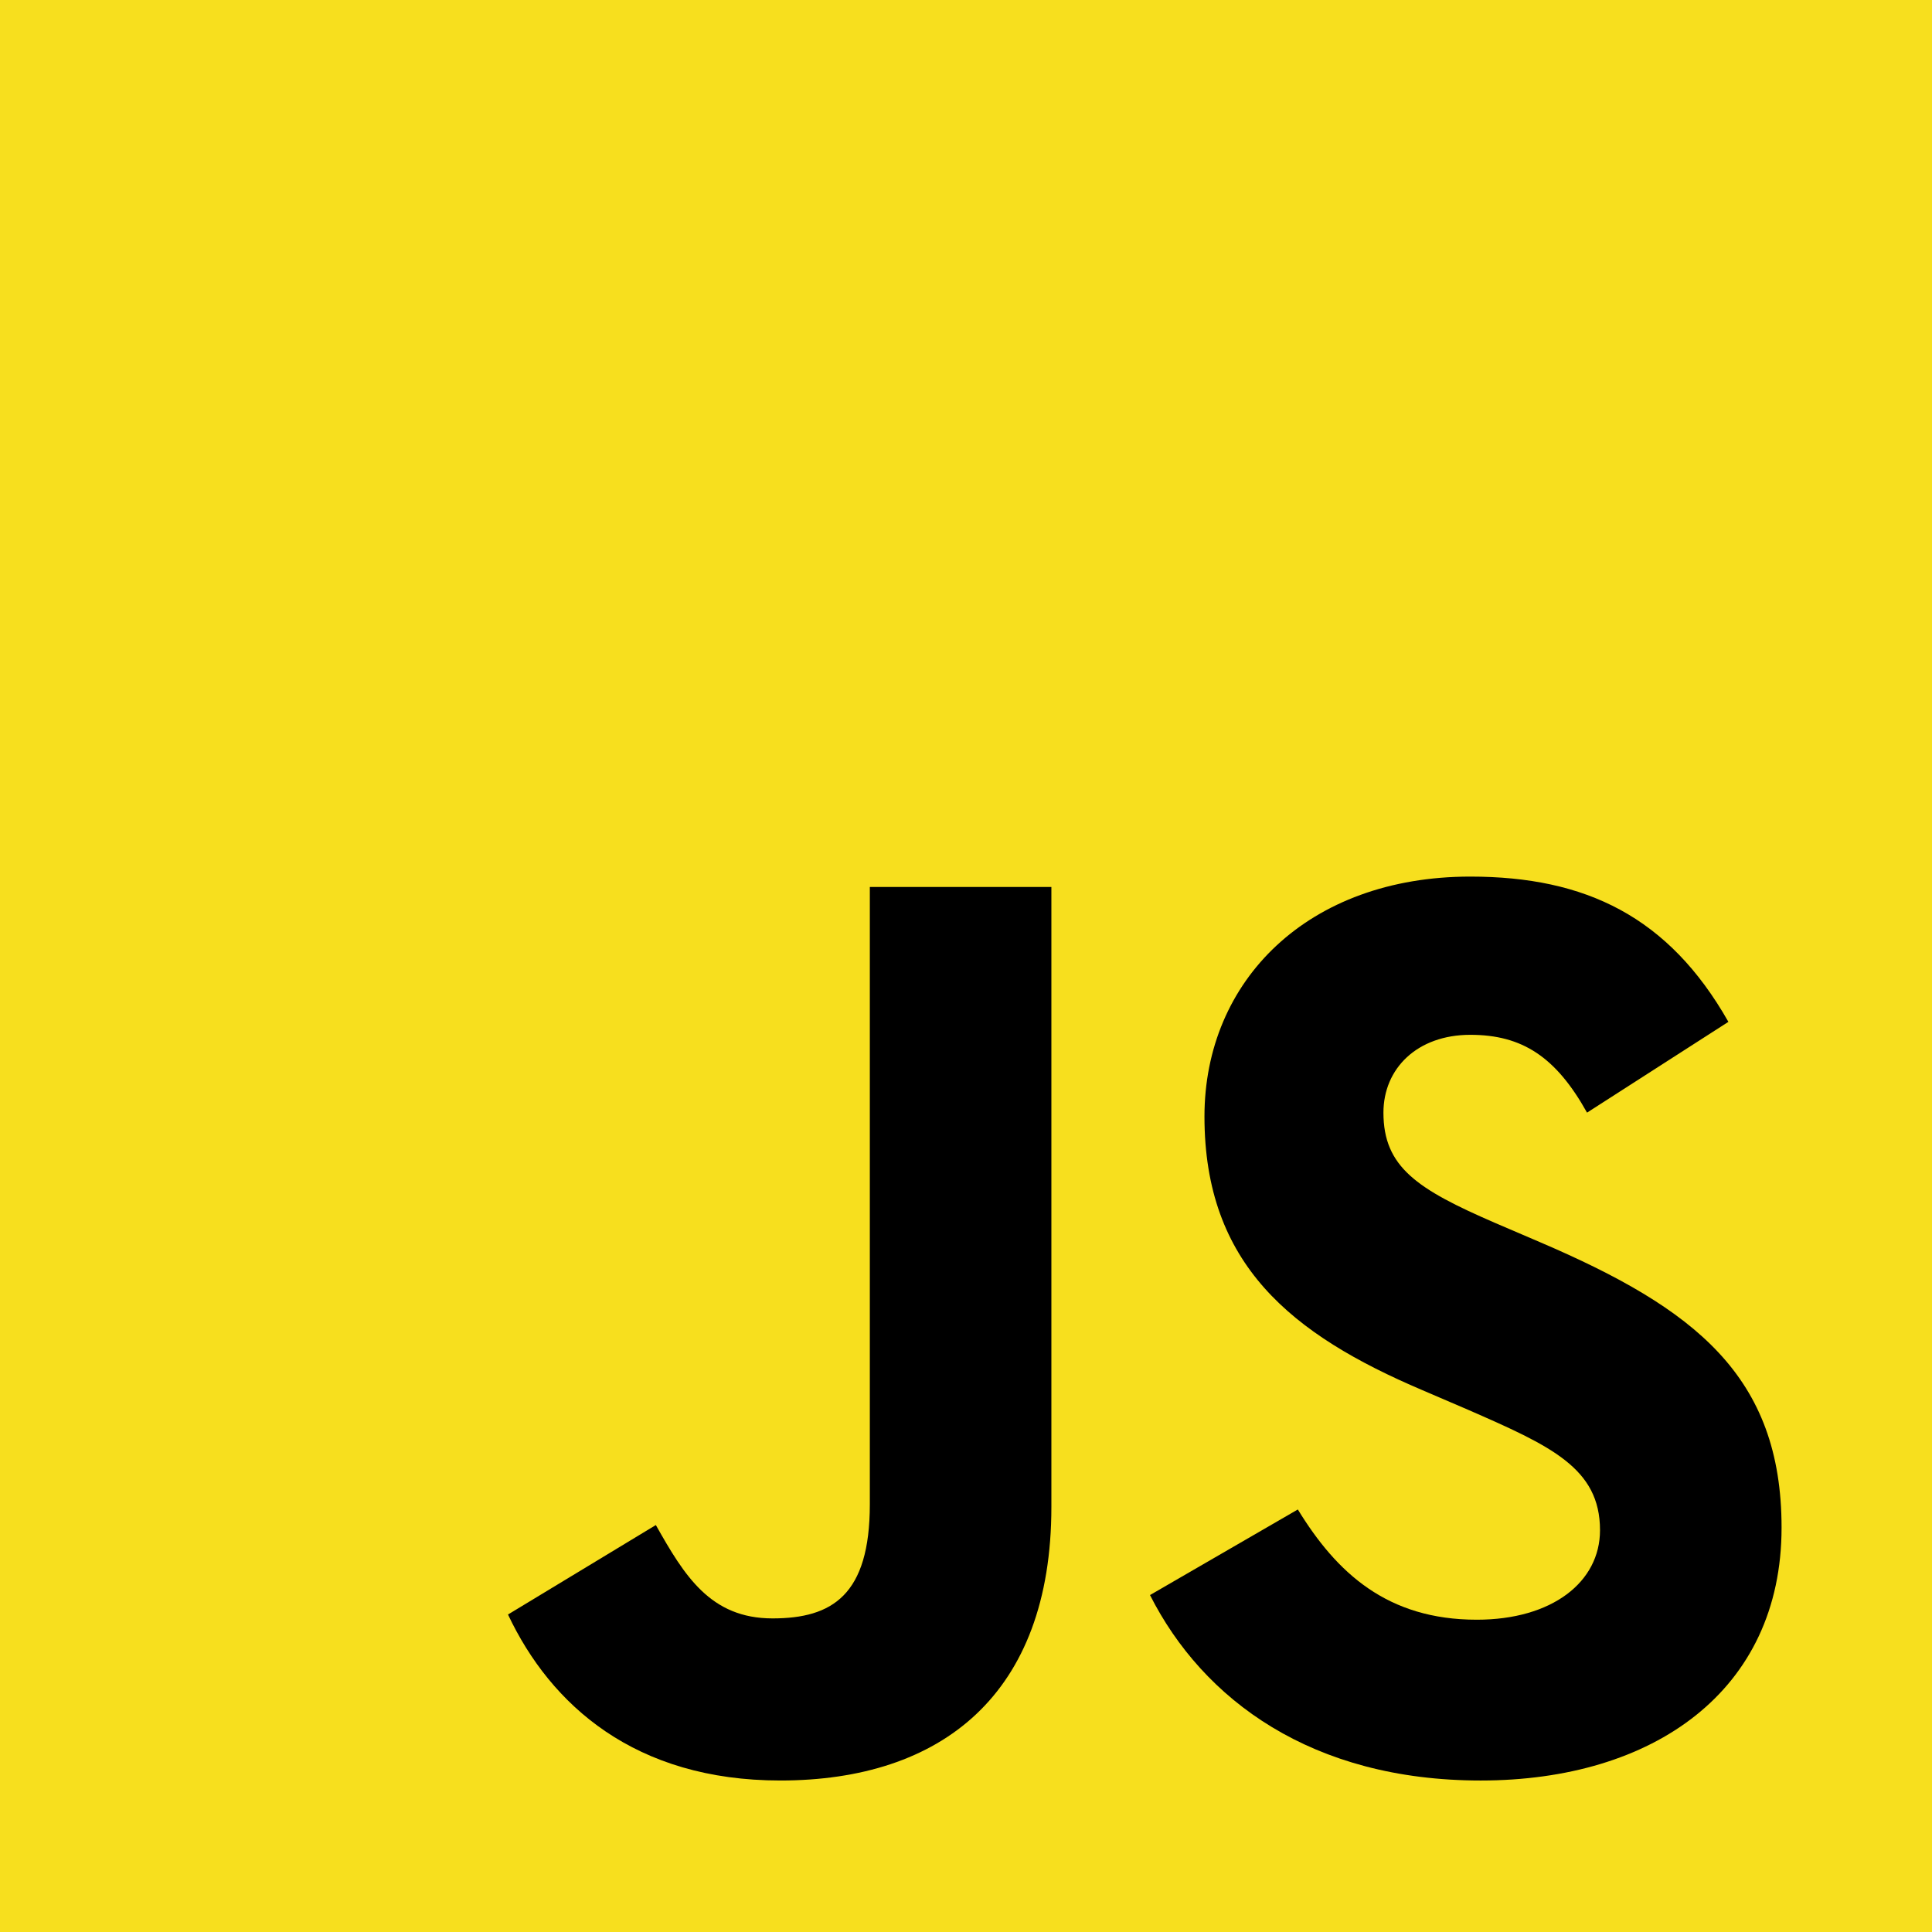
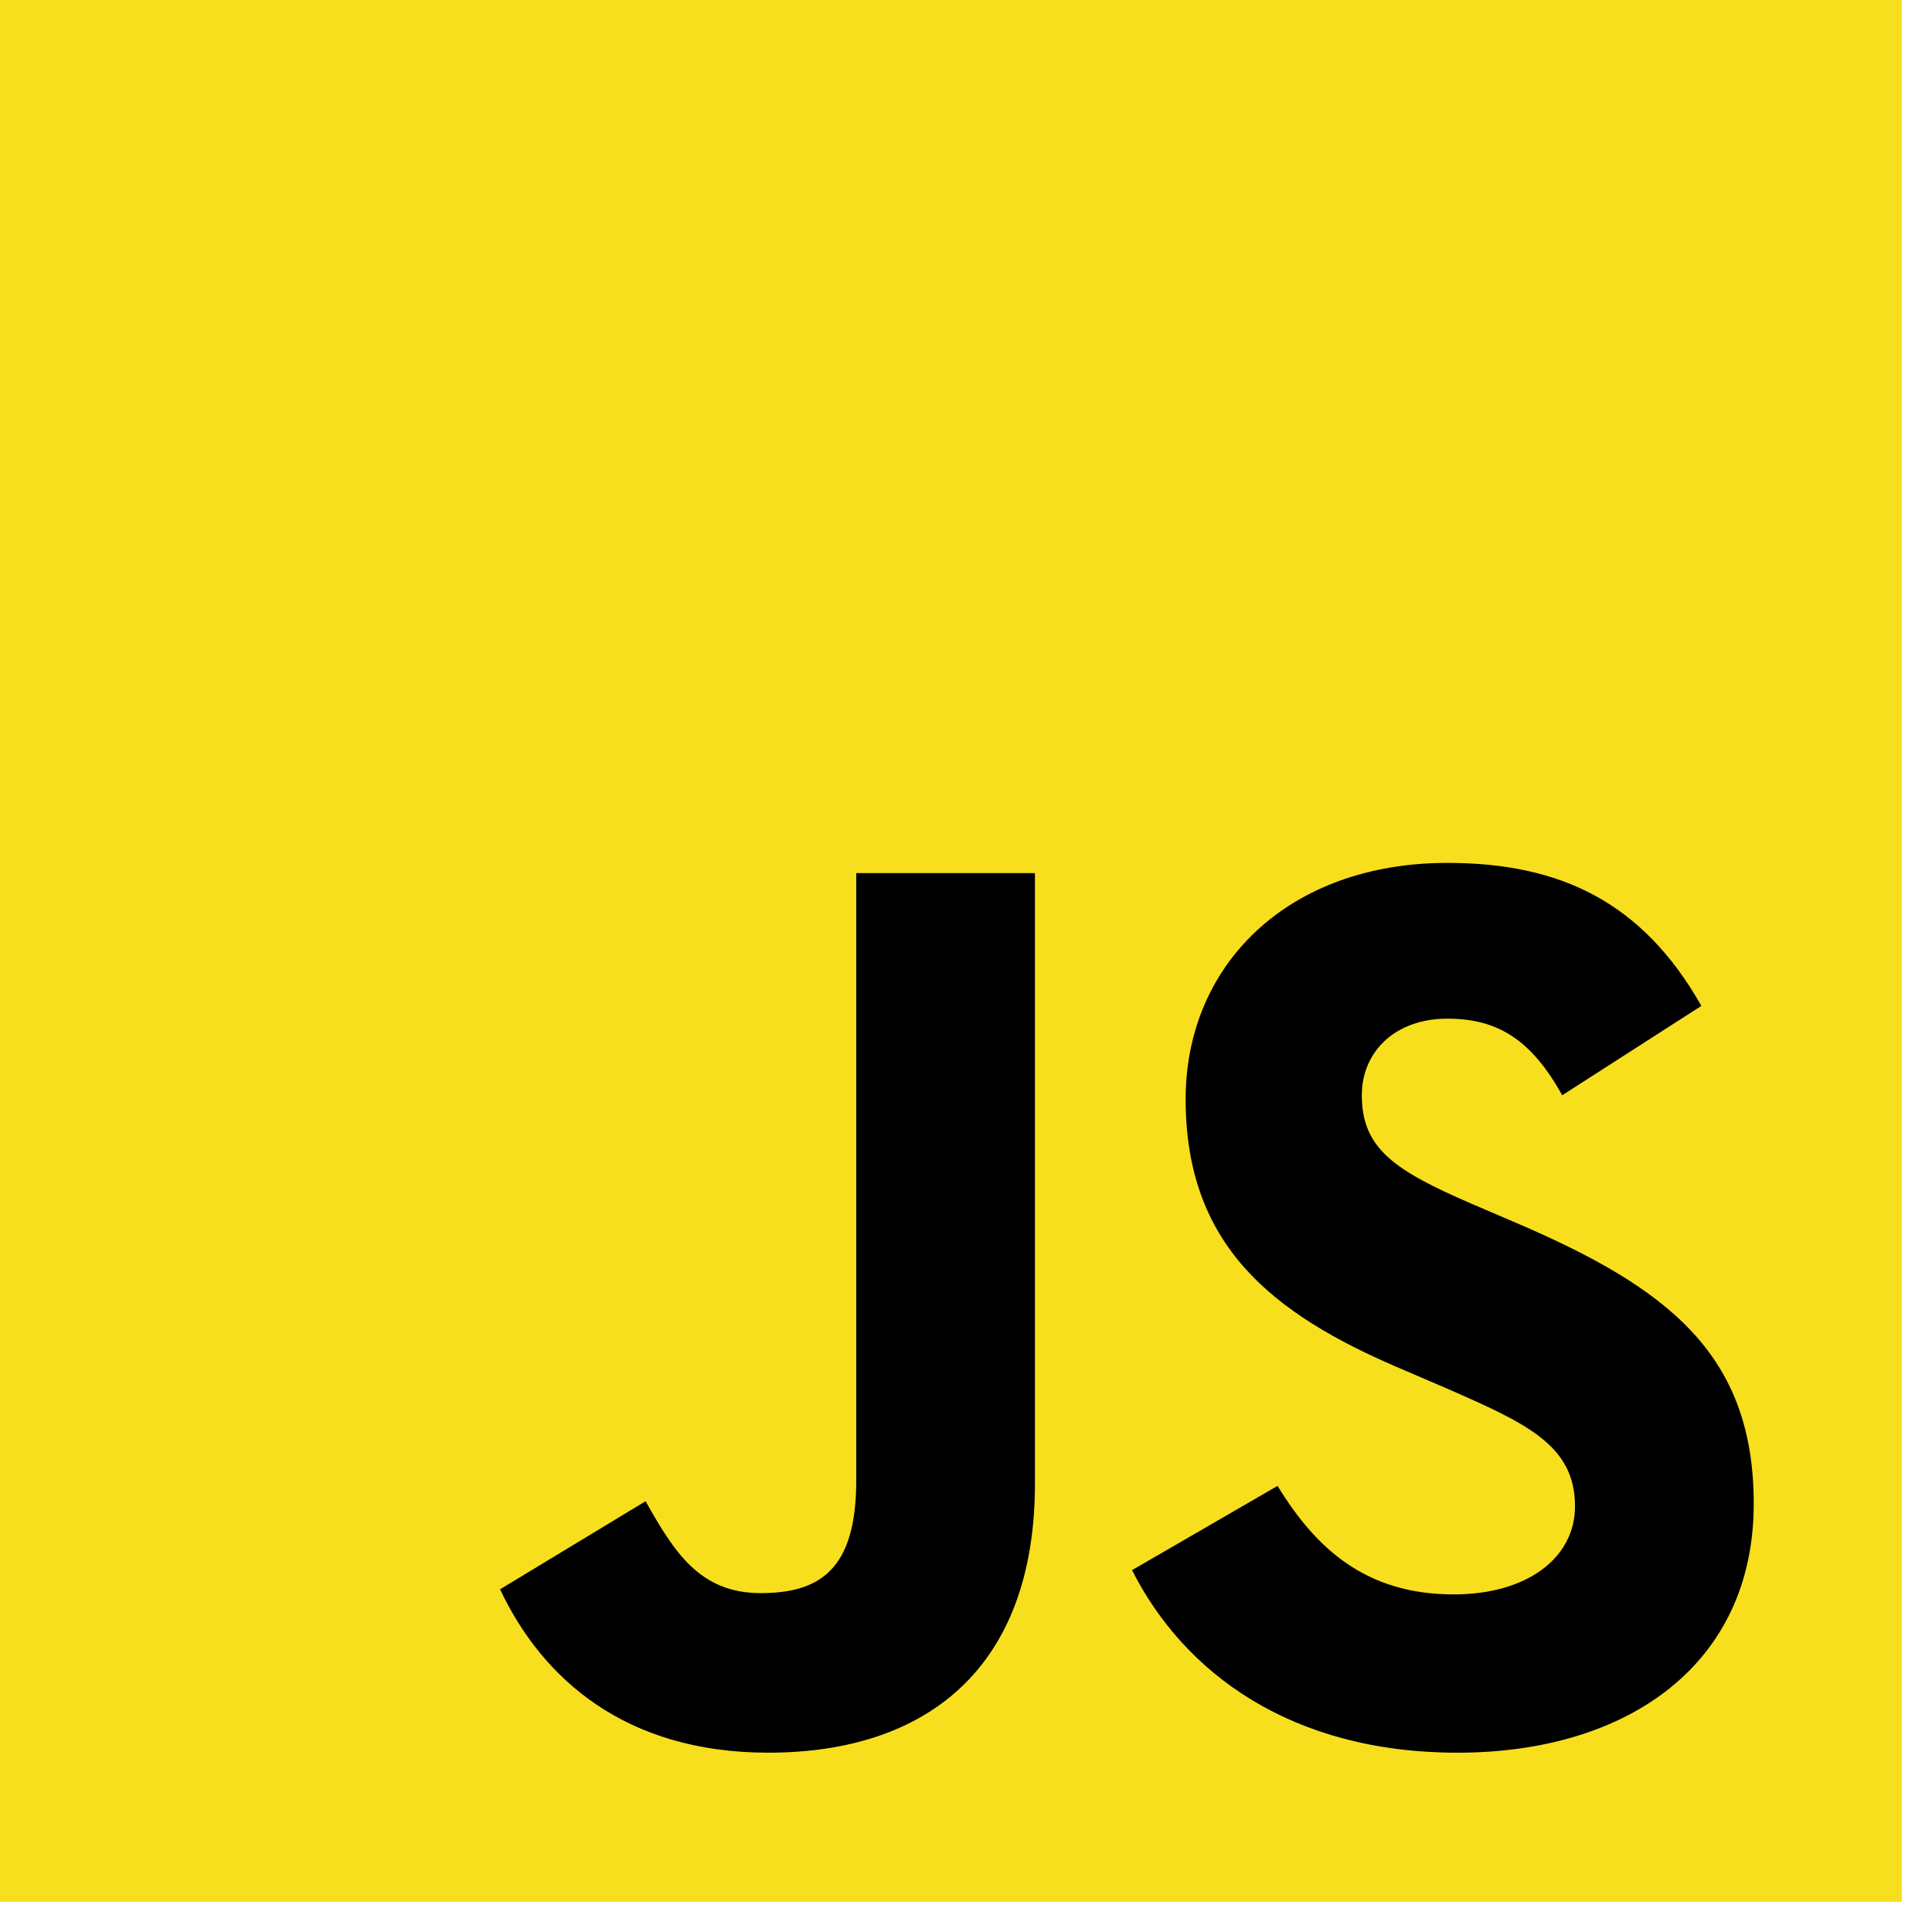
- <svg xmlns="http://www.w3.org/2000/svg" viewBox="0 0 630 630" width="80" height="80">
+ <svg xmlns="http://www.w3.org/2000/svg" version="1.1" baseProfile="full" viewBox="0 0 640 640" width="80" height="80">
  <g>
    <path fill="#f7df1e" d="M0 0h630v630H0z" />
    <path d="M165.65 526.474l48.212-29.178c9.302 16.492 17.763 30.444 38.058 30.444 19.454 0 31.72-7.61 31.72-37.21v-201.3h59.202v202.137c0 61.32-35.943 89.232-88.385 89.232-47.36 0-74.852-24.53-88.807-54.13" />
    <path d="M375 520.13l48.206-27.91c12.69 20.722 29.183 35.946 58.36 35.946 24.533 0 40.175-12.265 40.175-29.18 0-20.3-16.067-27.49-43.134-39.327l-14.797-6.35c-42.716-18.18-71.05-41.016-71.05-89.226 0-44.404 33.83-78.238 86.694-78.238 37.637 0 64.702 13.11 84.154 47.366l-46.097 29.602c-10.15-18.183-21.14-25.372-38.056-25.372-17.34 0-28.335 10.995-28.335 25.372 0 17.762 10.995 24.952 36.366 35.948l14.8 6.343c50.325 21.57 78.66 43.557 78.66 93.034 0 53.286-41.866 82.464-98.11 82.464-54.976 0-90.5-26.218-107.836-60.474" />
  </g>
</svg>
